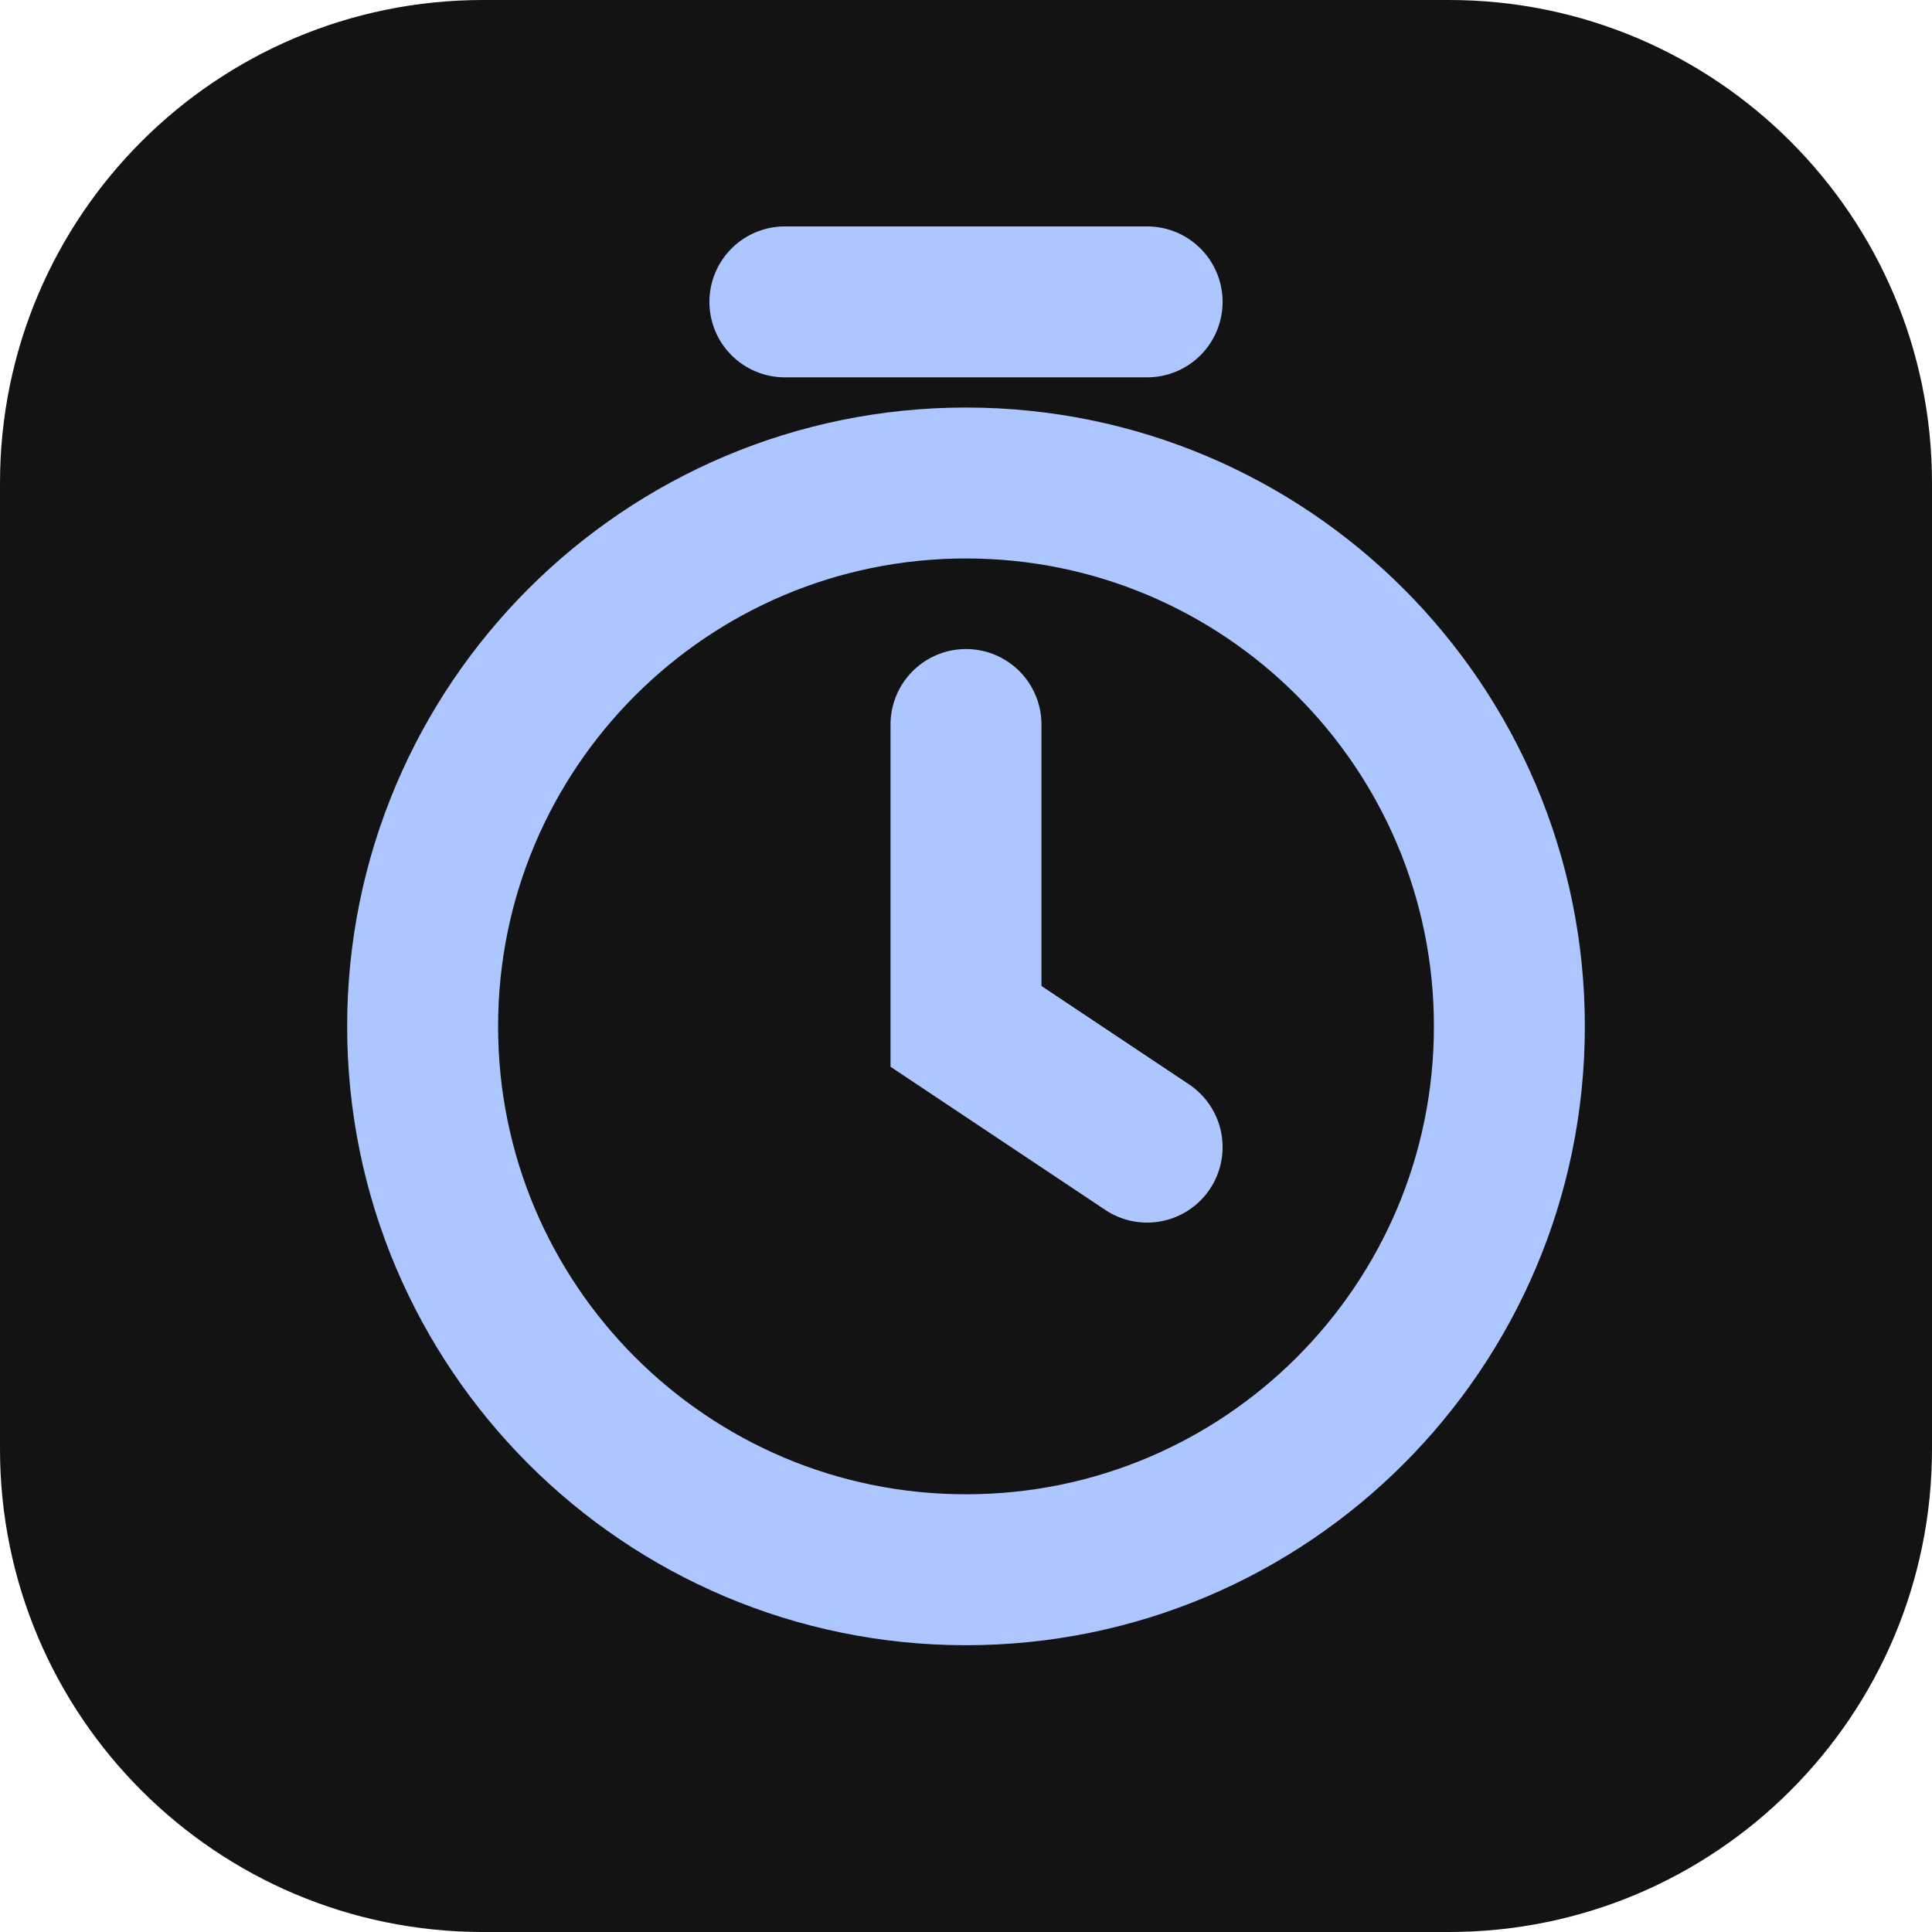
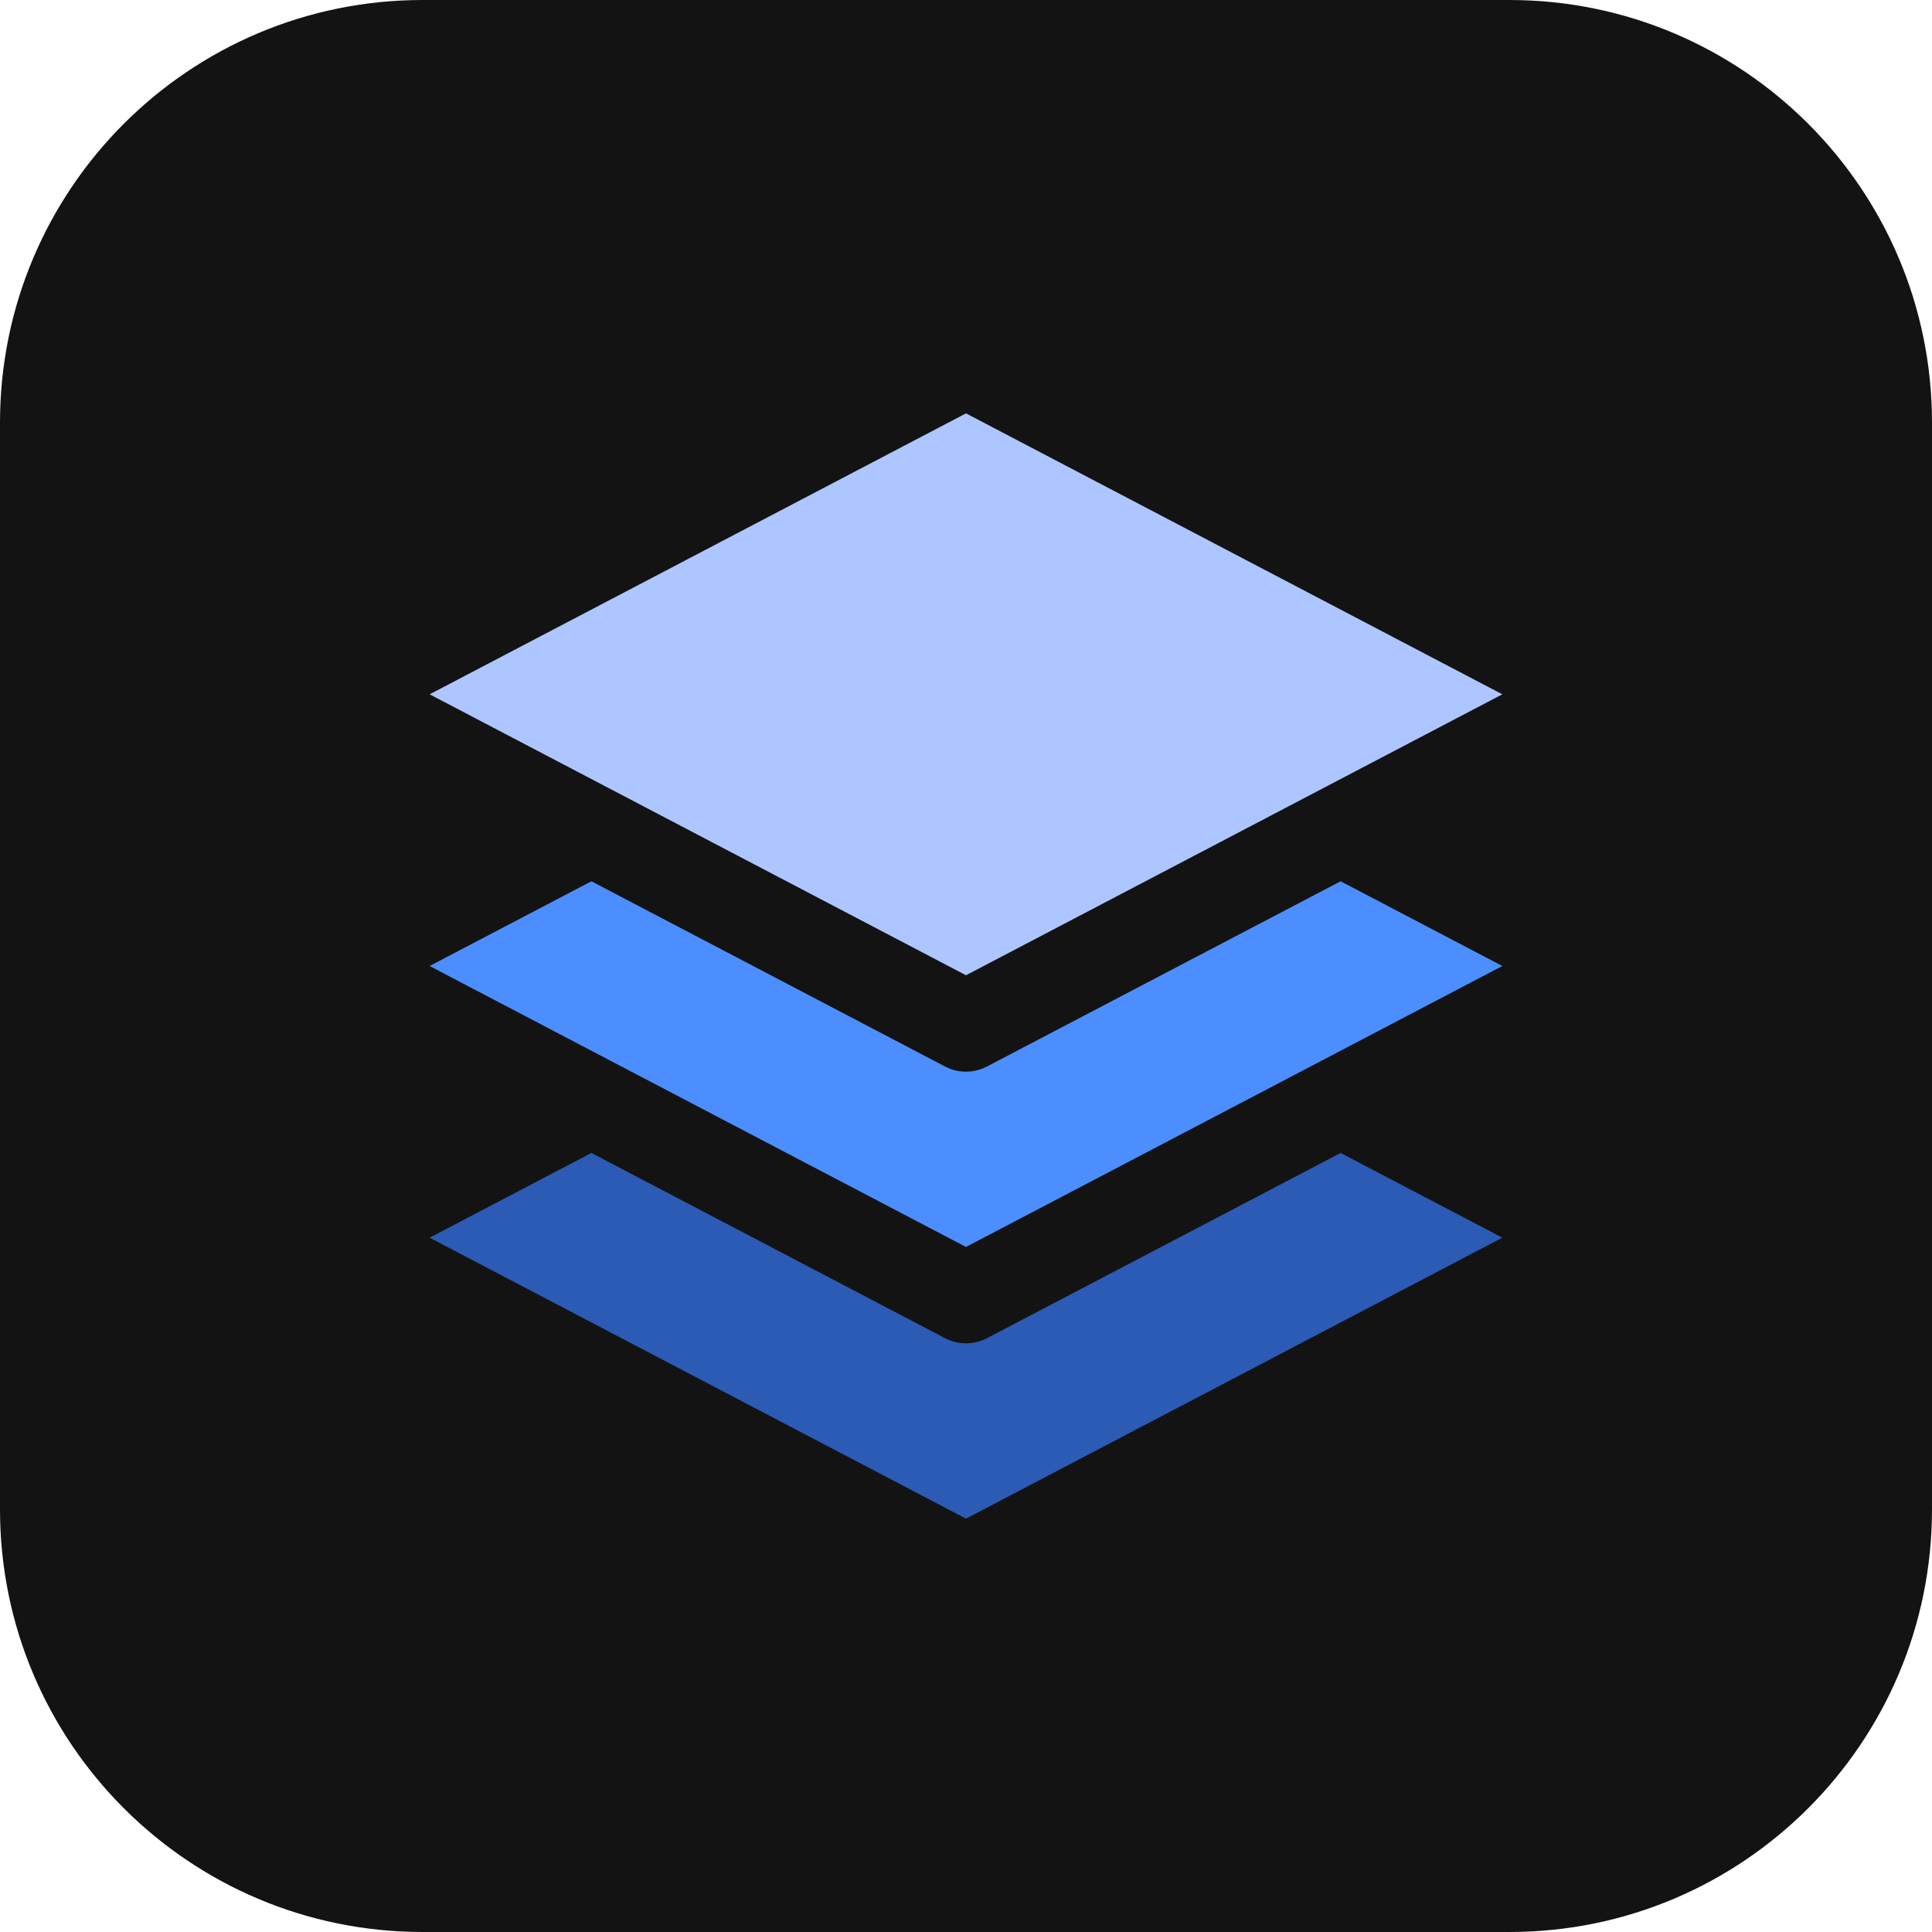
- <svg xmlns="http://www.w3.org/2000/svg" viewBox="0 0 32 32">
-   <rect width="32" height="32" rx="8" fill="#131313" />
-   <circle cx="16" cy="17" r="9" fill="none" stroke="#adc6ff" stroke-width="2.5" />
-   <path d="M16 12v5l3 2M13 5h6" stroke="#adc6ff" stroke-width="2.5" stroke-linecap="round" fill="none" />
+ <svg xmlns="http://www.w3.org/2000/svg" viewBox="0 0 64 64">
+   <rect width="64" height="64" rx="14" fill="#131313" />
+   <g stroke="#131313" stroke-width="3" stroke-linejoin="round">
+     <path d="M32 30 53 41 32 52 11 41Z" fill="#2c5bb5" />
+     <path d="M32 21 53 32 32 43 11 32Z" fill="#4d8eff" />
+     <path d="M32 12 53 23 32 34 11 23Z" fill="#adc6ff" />
+   </g>
</svg>
